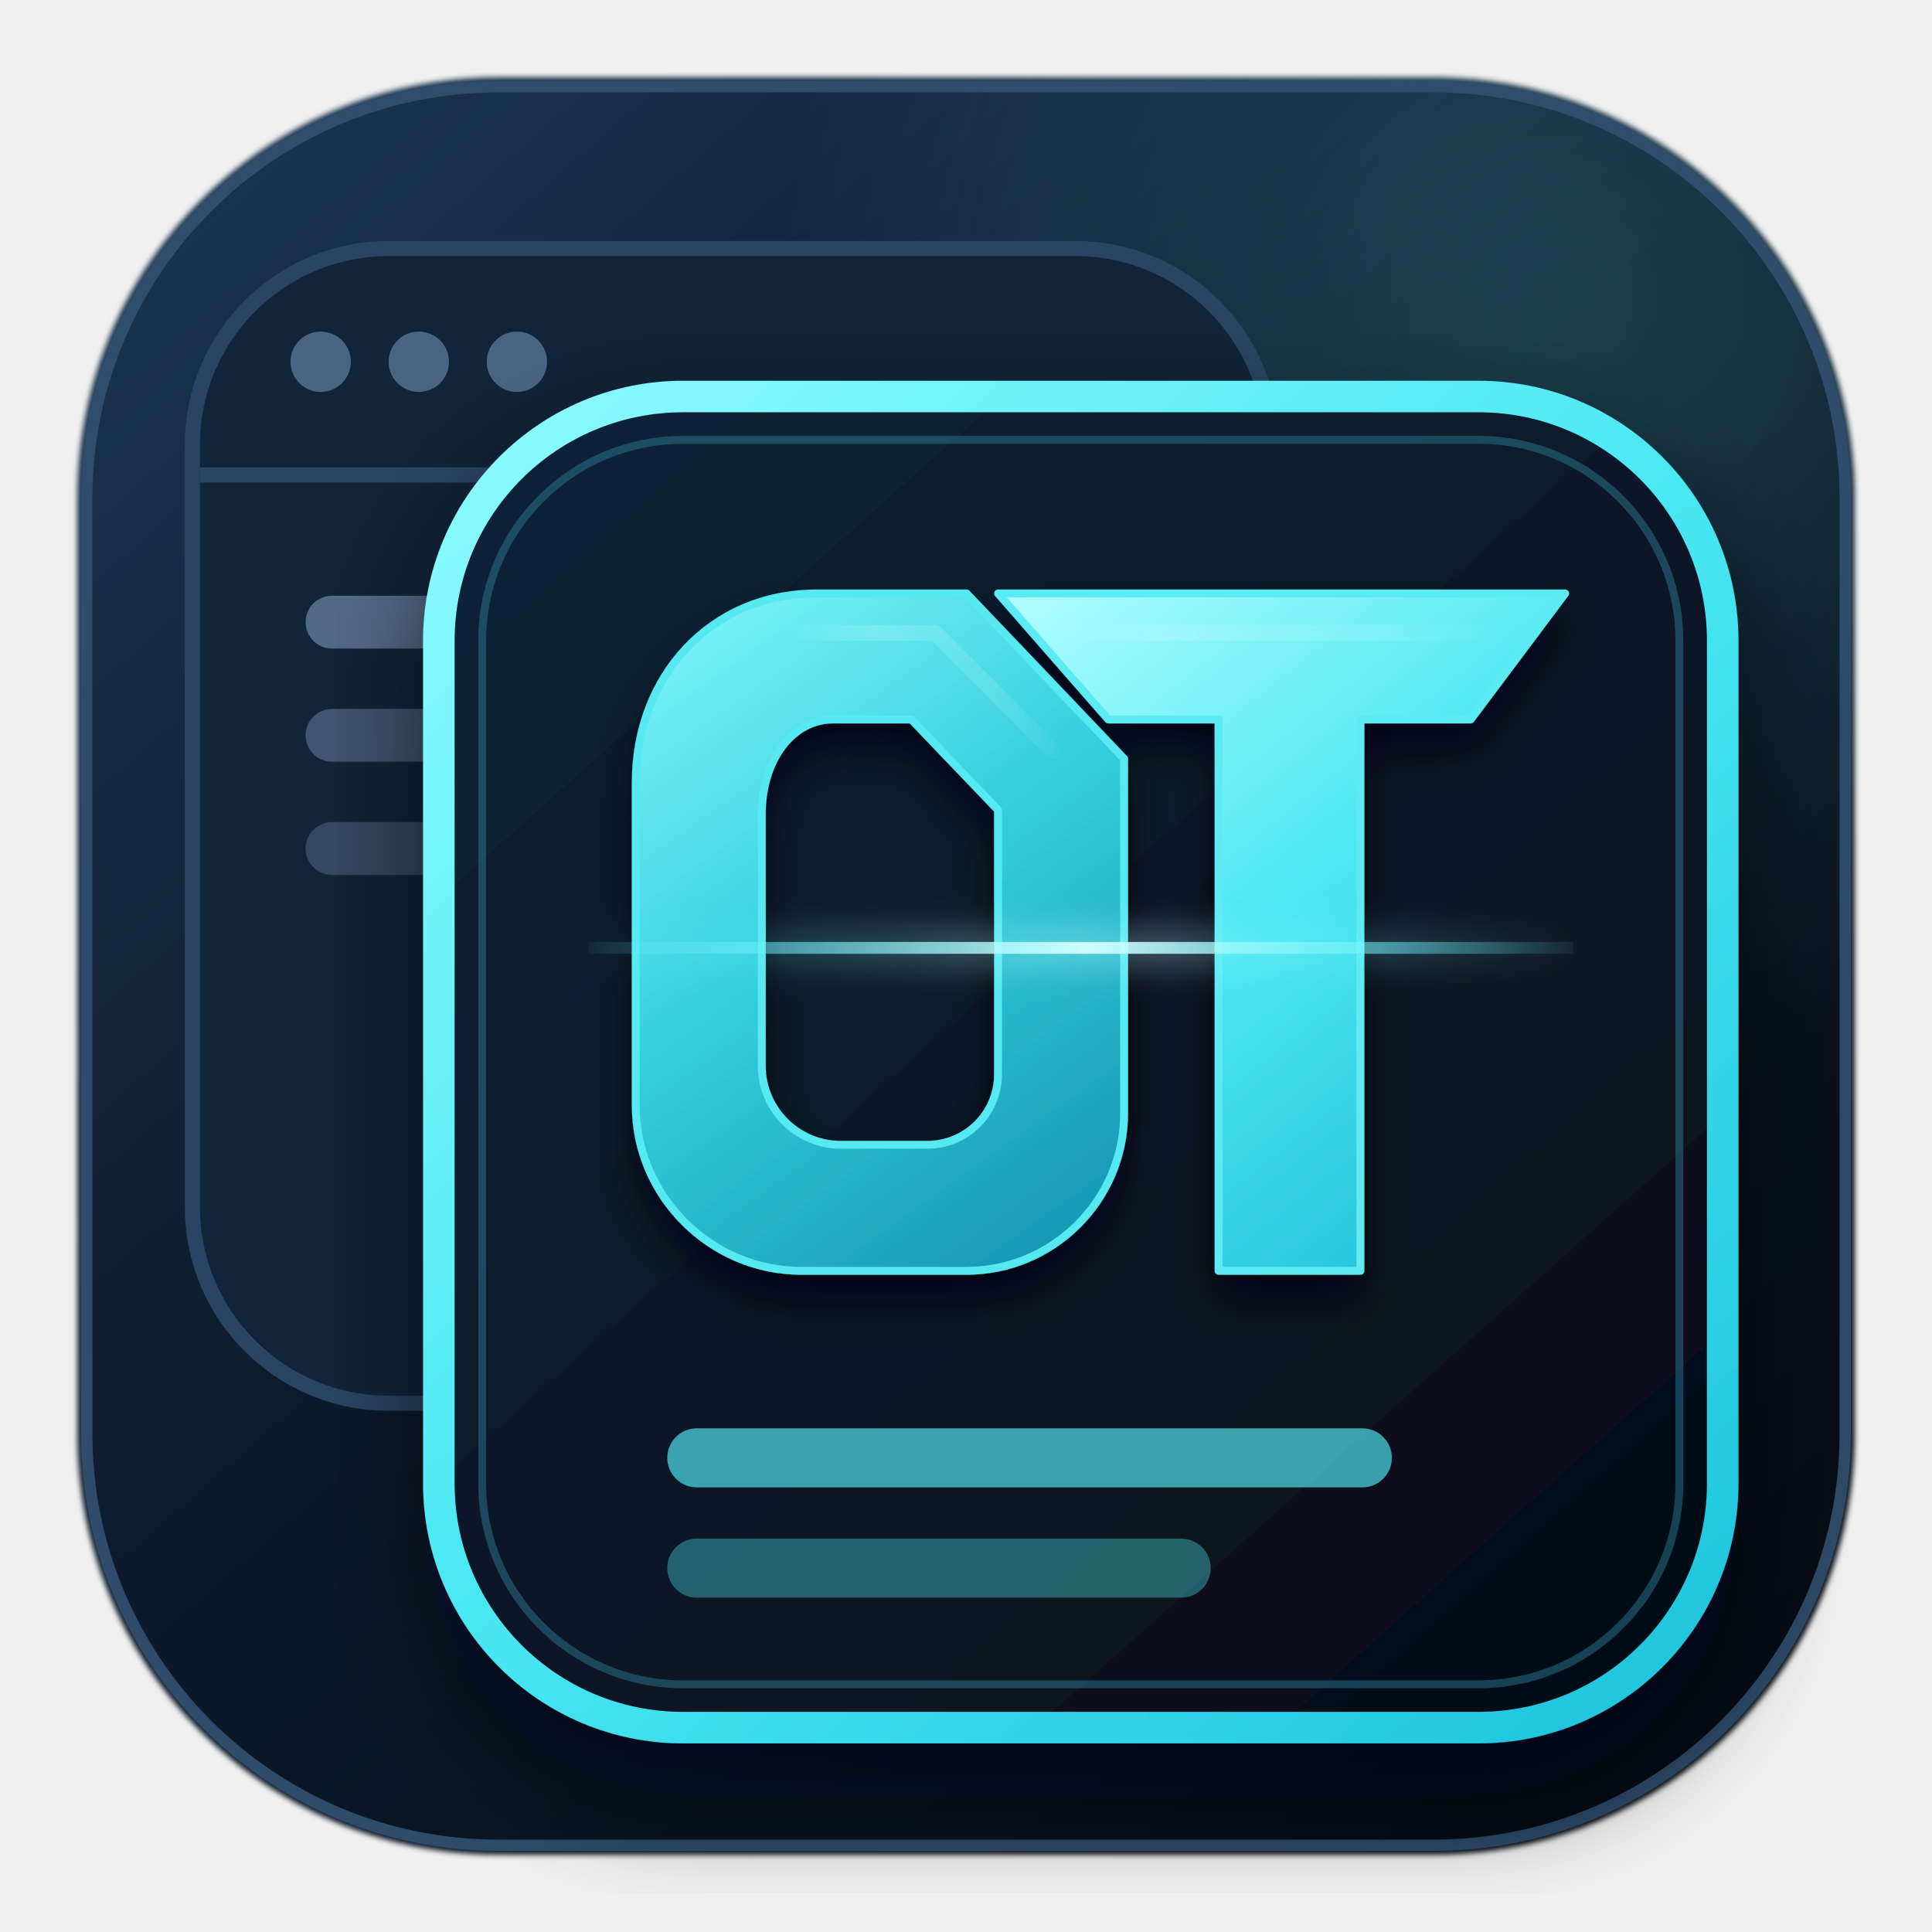
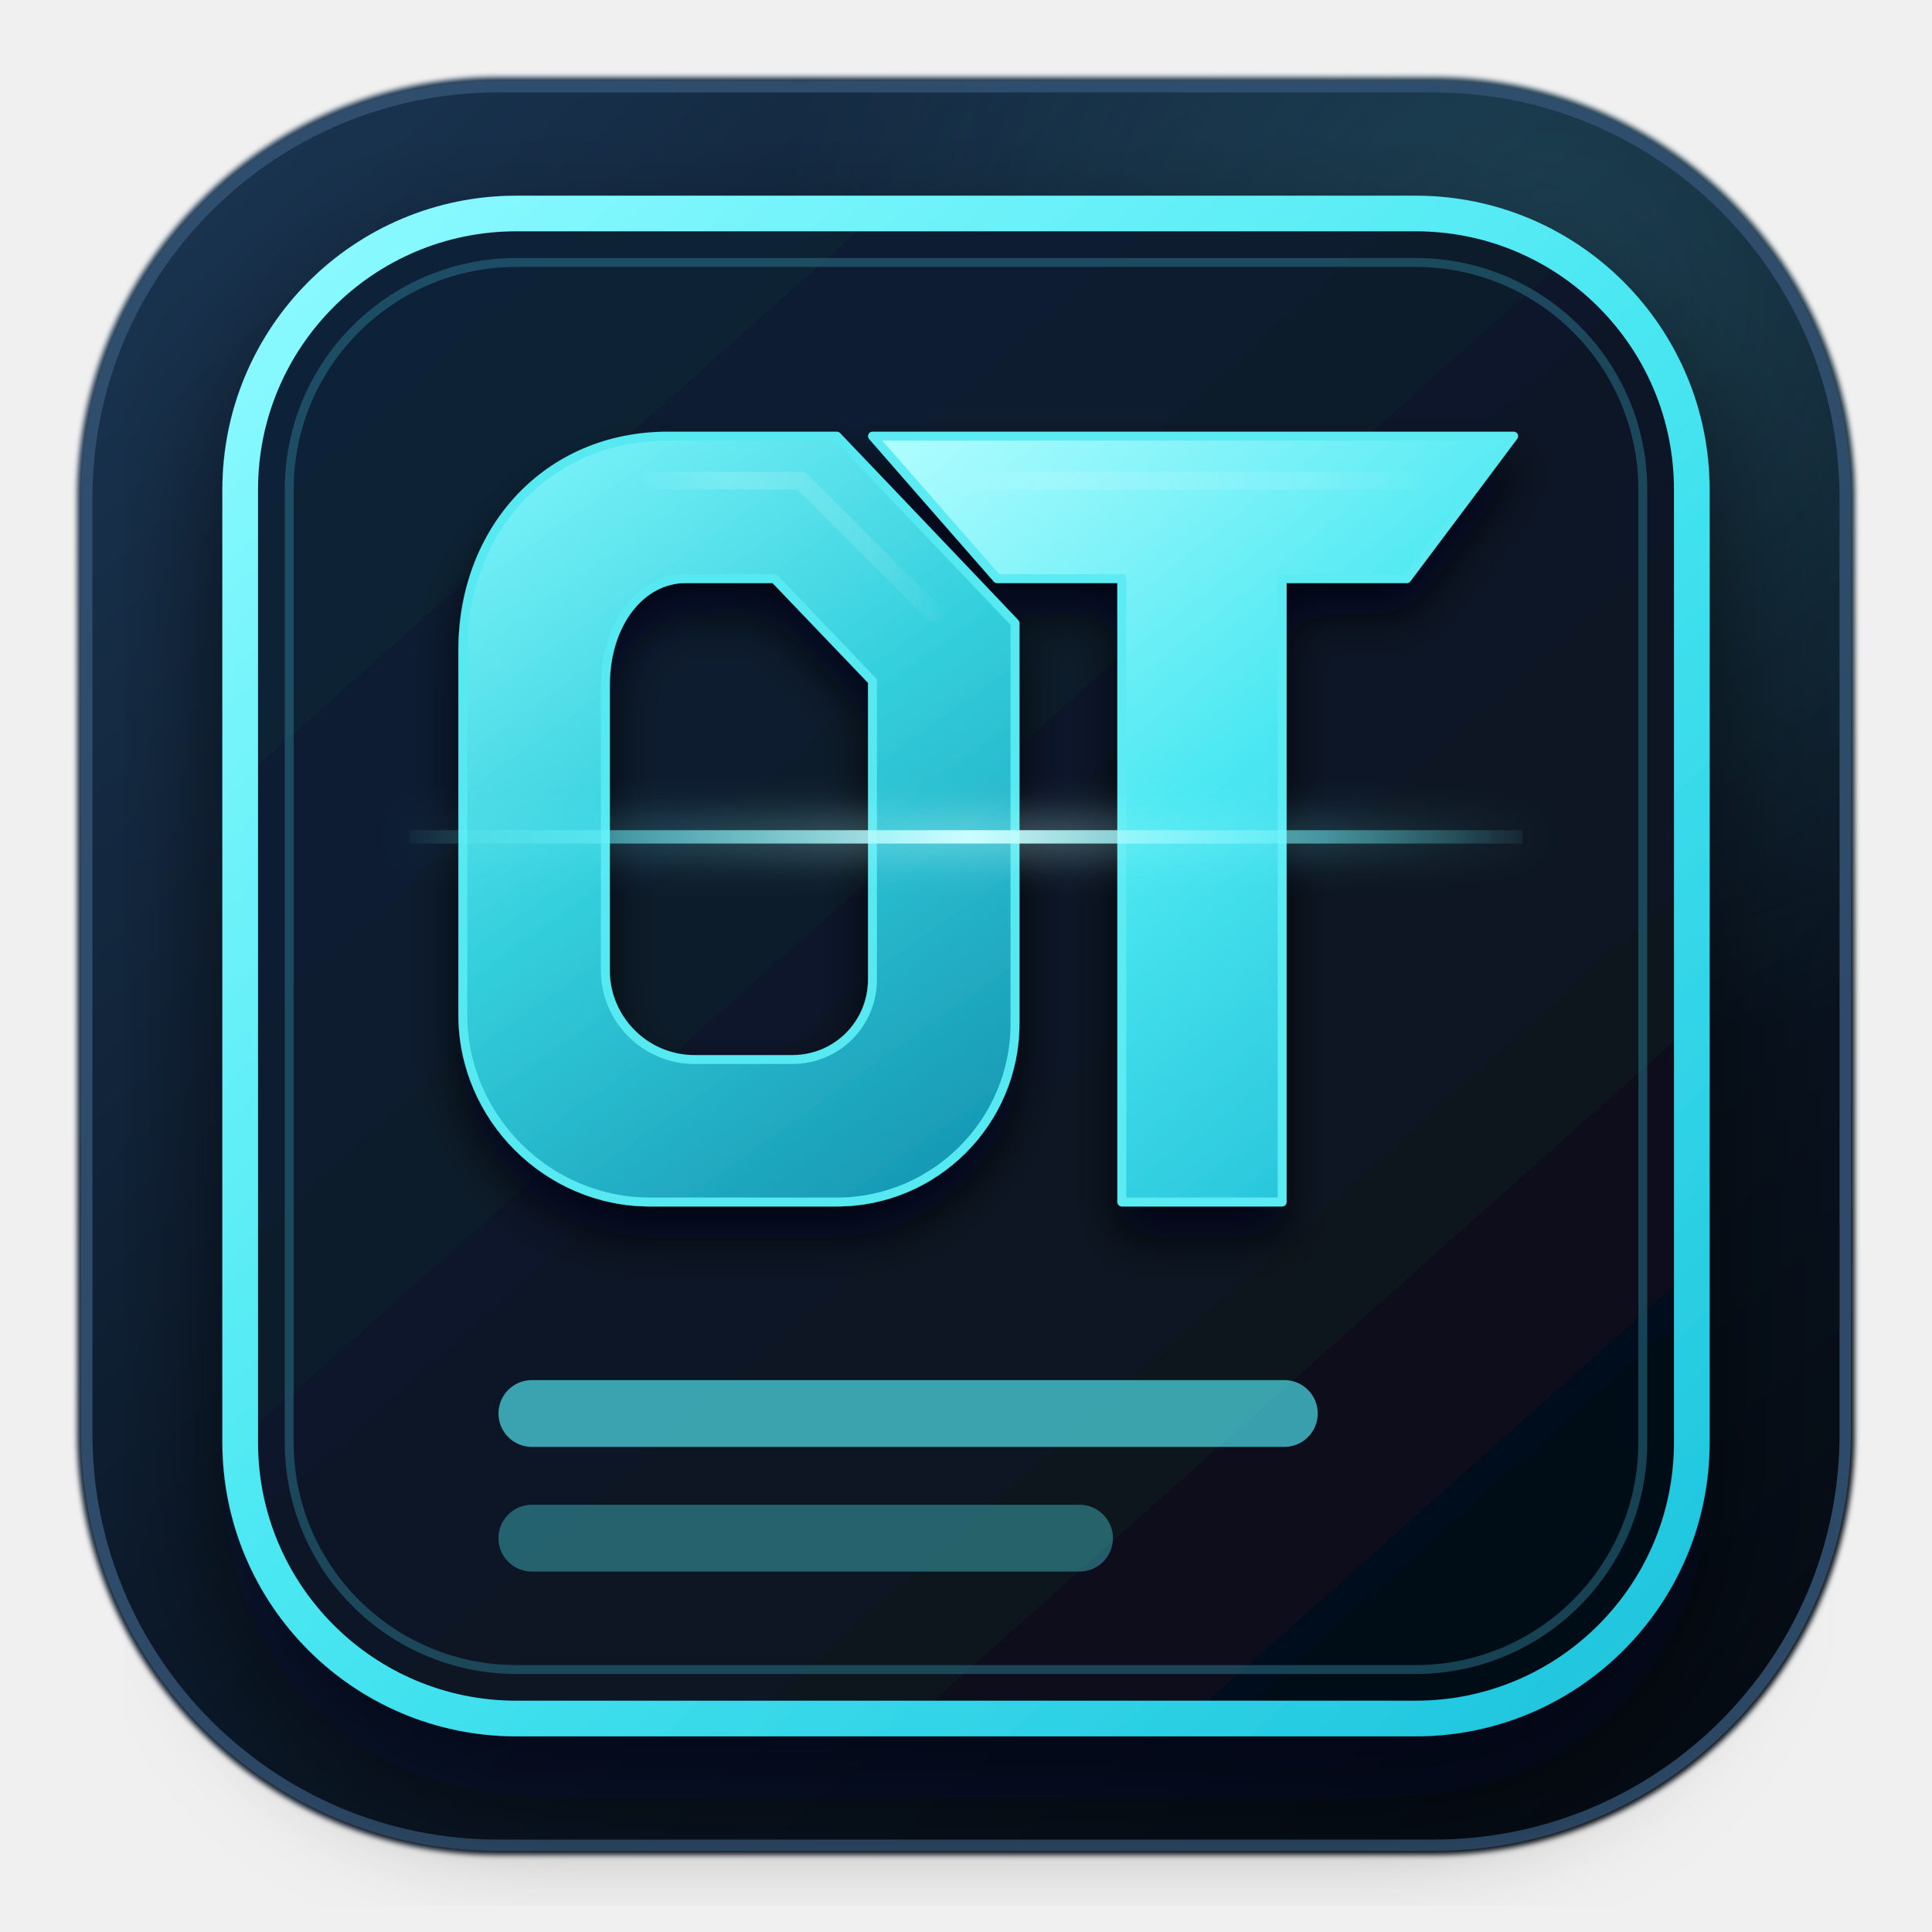
<svg xmlns="http://www.w3.org/2000/svg" width="512" height="512" viewBox="0 0 512 512" role="img" aria-labelledby="title desc">
  <defs>
    <filter id="edge-feather" x="16" y="16" width="480" height="480" filterUnits="userSpaceOnUse" color-interpolation-filters="sRGB">
      <feGaussianBlur stdDeviation="0.8" />
    </filter>
    <mask id="tile-mask" x="0" y="0" width="512" height="512" maskUnits="userSpaceOnUse" mask-type="alpha">
      <rect x="20.5" y="20.5" width="471" height="471" rx="111.5" fill="white" filter="url(#edge-feather)" />
    </mask>
    <linearGradient id="tile" x1="66" y1="38" x2="454" y2="480" gradientUnits="userSpaceOnUse">
      <stop stop-color="#19334F" />
      <stop offset="0.46" stop-color="#0C1A2B" />
      <stop offset="1" stop-color="#050B13" />
    </linearGradient>
    <linearGradient id="panel" x1="152" y1="124" x2="446" y2="454" gradientUnits="userSpaceOnUse">
      <stop stop-color="#10243A" />
      <stop offset="1" stop-color="#050C15" />
    </linearGradient>
    <linearGradient id="accent" x1="152" y1="128" x2="448" y2="446" gradientUnits="userSpaceOnUse">
      <stop stop-color="#8AFAFF" />
      <stop offset="0.5" stop-color="#49E7F2" />
      <stop offset="1" stop-color="#20C6DE" />
    </linearGradient>
    <linearGradient id="mark-o" x1="192" y1="168" x2="310" y2="334" gradientUnits="userSpaceOnUse">
      <stop stop-color="#82F7FC" />
      <stop offset="0.48" stop-color="#34CFDD" />
      <stop offset="1" stop-color="#1595B1" />
    </linearGradient>
    <linearGradient id="mark-t" x1="286" y1="168" x2="422" y2="338" gradientUnits="userSpaceOnUse">
      <stop stop-color="#B0FDFF" />
      <stop offset="0.48" stop-color="#4CE8F2" />
      <stop offset="1" stop-color="#1EBBD4" />
    </linearGradient>
    <linearGradient id="sheen-o" x1="226" y1="0" x2="300" y2="0" gradientUnits="userSpaceOnUse">
      <stop stop-color="#E6FEFF" stop-opacity="0" />
      <stop offset="0.3" stop-color="#E6FEFF" stop-opacity="0.18" />
      <stop offset="0.72" stop-color="#E6FEFF" stop-opacity="0.13" />
      <stop offset="1" stop-color="#E6FEFF" stop-opacity="0" />
    </linearGradient>
    <linearGradient id="sheen-t" x1="294" y1="0" x2="410" y2="0" gradientUnits="userSpaceOnUse">
      <stop stop-color="#E6FEFF" stop-opacity="0" />
      <stop offset="0.24" stop-color="#E6FEFF" stop-opacity="0.15" />
      <stop offset="0.72" stop-color="#E6FEFF" stop-opacity="0.11" />
      <stop offset="1" stop-color="#E6FEFF" stop-opacity="0" />
    </linearGradient>
    <linearGradient id="scan" x1="172" y1="0" x2="432" y2="0" gradientUnits="userSpaceOnUse">
      <stop stop-color="#70F4FB" stop-opacity="0" />
      <stop offset="0.2" stop-color="#70F4FB" stop-opacity="0.52" />
      <stop offset="0.5" stop-color="#D2FEFF" stop-opacity="0.96" />
      <stop offset="0.8" stop-color="#70F4FB" stop-opacity="0.52" />
      <stop offset="1" stop-color="#70F4FB" stop-opacity="0" />
    </linearGradient>
    <radialGradient id="ambient" cx="0" cy="0" r="1" gradientTransform="translate(410 78) rotate(134) scale(204)" gradientUnits="userSpaceOnUse">
      <stop stop-color="#69F2FF" stop-opacity="0.17" />
      <stop offset="1" stop-color="#69F2FF" stop-opacity="0" />
    </radialGradient>
    <filter id="panel-shadow" x="112" y="90" width="384" height="410" filterUnits="userSpaceOnUse" color-interpolation-filters="sRGB">
      <feDropShadow dx="0" dy="14" stdDeviation="14" flood-color="#000711" flood-opacity="0.62" />
    </filter>
    <filter id="mark-shadow" x="166" y="150" width="292" height="224" filterUnits="userSpaceOnUse" color-interpolation-filters="sRGB">
      <feDropShadow dx="0" dy="7" stdDeviation="5" flood-color="#00050B" flood-opacity="0.78" />
    </filter>
    <filter id="scan-glow" x="158" y="244" width="288" height="34" filterUnits="userSpaceOnUse" color-interpolation-filters="sRGB">
      <feGaussianBlur stdDeviation="4" />
    </filter>
  </defs>
  <g mask="url(#tile-mask)">
    <rect width="512" height="512" fill="url(#tile)" />
    <circle cx="410" cy="78" r="204" fill="url(#ambient)" />
  </g>
  <rect x="23" y="23" width="466" height="466" rx="109" fill="none" stroke="#31506F" stroke-width="3" stroke-opacity="0.92" />
-   <g aria-hidden="true" transform="matrix(1, 0, 0, 1, -17.01249, -32.12949)">
-     <rect x="68" y="98" width="286" height="306" rx="52" fill="#12243A" stroke="#2A4563" stroke-width="4" />
-     <path d="M70 158H352" stroke="#2A4563" stroke-width="4" />
-     <circle cx="102" cy="128" r="8" fill="#4A6483" />
-     <circle cx="128" cy="128" r="8" fill="#4A6483" />
-     <circle cx="154" cy="128" r="8" fill="#4A6483" />
-     <rect x="98" y="190" width="132" height="14" rx="7" fill="#536A86" />
-     <rect x="98" y="220" width="184" height="14" rx="7" fill="#405570" />
-     <rect x="98" y="250" width="152" height="14" rx="7" fill="#344861" />
-   </g>
-   <g style="" transform="matrix(1.043643, 0, 0, 1.043643, -27.72011, -20.15337)">
+   <g transform="matrix(1.18, 0, 0, 1.18, -99.18, -85.02)">
    <g filter="url(#panel-shadow)">
      <rect x="138" y="120" width="326" height="338" rx="62" fill="url(#panel)" stroke="url(#accent)" stroke-width="8" />
    </g>
    <rect x="149" y="131" width="304" height="316" rx="51" fill="none" stroke="#2C7890" stroke-width="2" opacity="0.5" />
    <g id="ot-mark" filter="url(#mark-shadow)" aria-hidden="true">
      <path fill="url(#mark-o)" fill-rule="evenodd" stroke="#56E9F2" stroke-width="2" stroke-linejoin="round" d="M234 170H272L312 212V302C312 324 294 342 272 342H230C207 342 188 323 188 300V218C188 191 207 170 234 170ZM238 202H258L280 225V292C280 302 272 310 262 310H240C229 310 220 301 220 290V226C220 212 228 202 238 202Z" />
      <path fill="url(#mark-t)" stroke="#5CEBF3" stroke-width="2" stroke-linejoin="round" d="M280 170H424L400 202H372V342H336V202H308L280 170Z" />
      <path d="M230 180H264L294 210" fill="none" stroke="url(#sheen-o)" stroke-width="4" stroke-linecap="round" stroke-linejoin="round" />
      <path d="M298 180H410" fill="none" stroke="url(#sheen-t)" stroke-width="4" stroke-linecap="round" />
    </g>
    <path d="M170 260H432" stroke="url(#scan)" stroke-width="10" opacity="0.32" filter="url(#scan-glow)" />
    <path d="M176 260H426" stroke="url(#scan)" stroke-width="3" />
    <g aria-hidden="true">
      <rect x="196" y="382" width="184" height="15" rx="7.5" fill="#52EAF5" fill-opacity="0.66" />
      <rect x="196" y="410" width="138" height="15" rx="7.5" fill="#52EAF5" fill-opacity="0.36" />
    </g>
  </g>
</svg>
